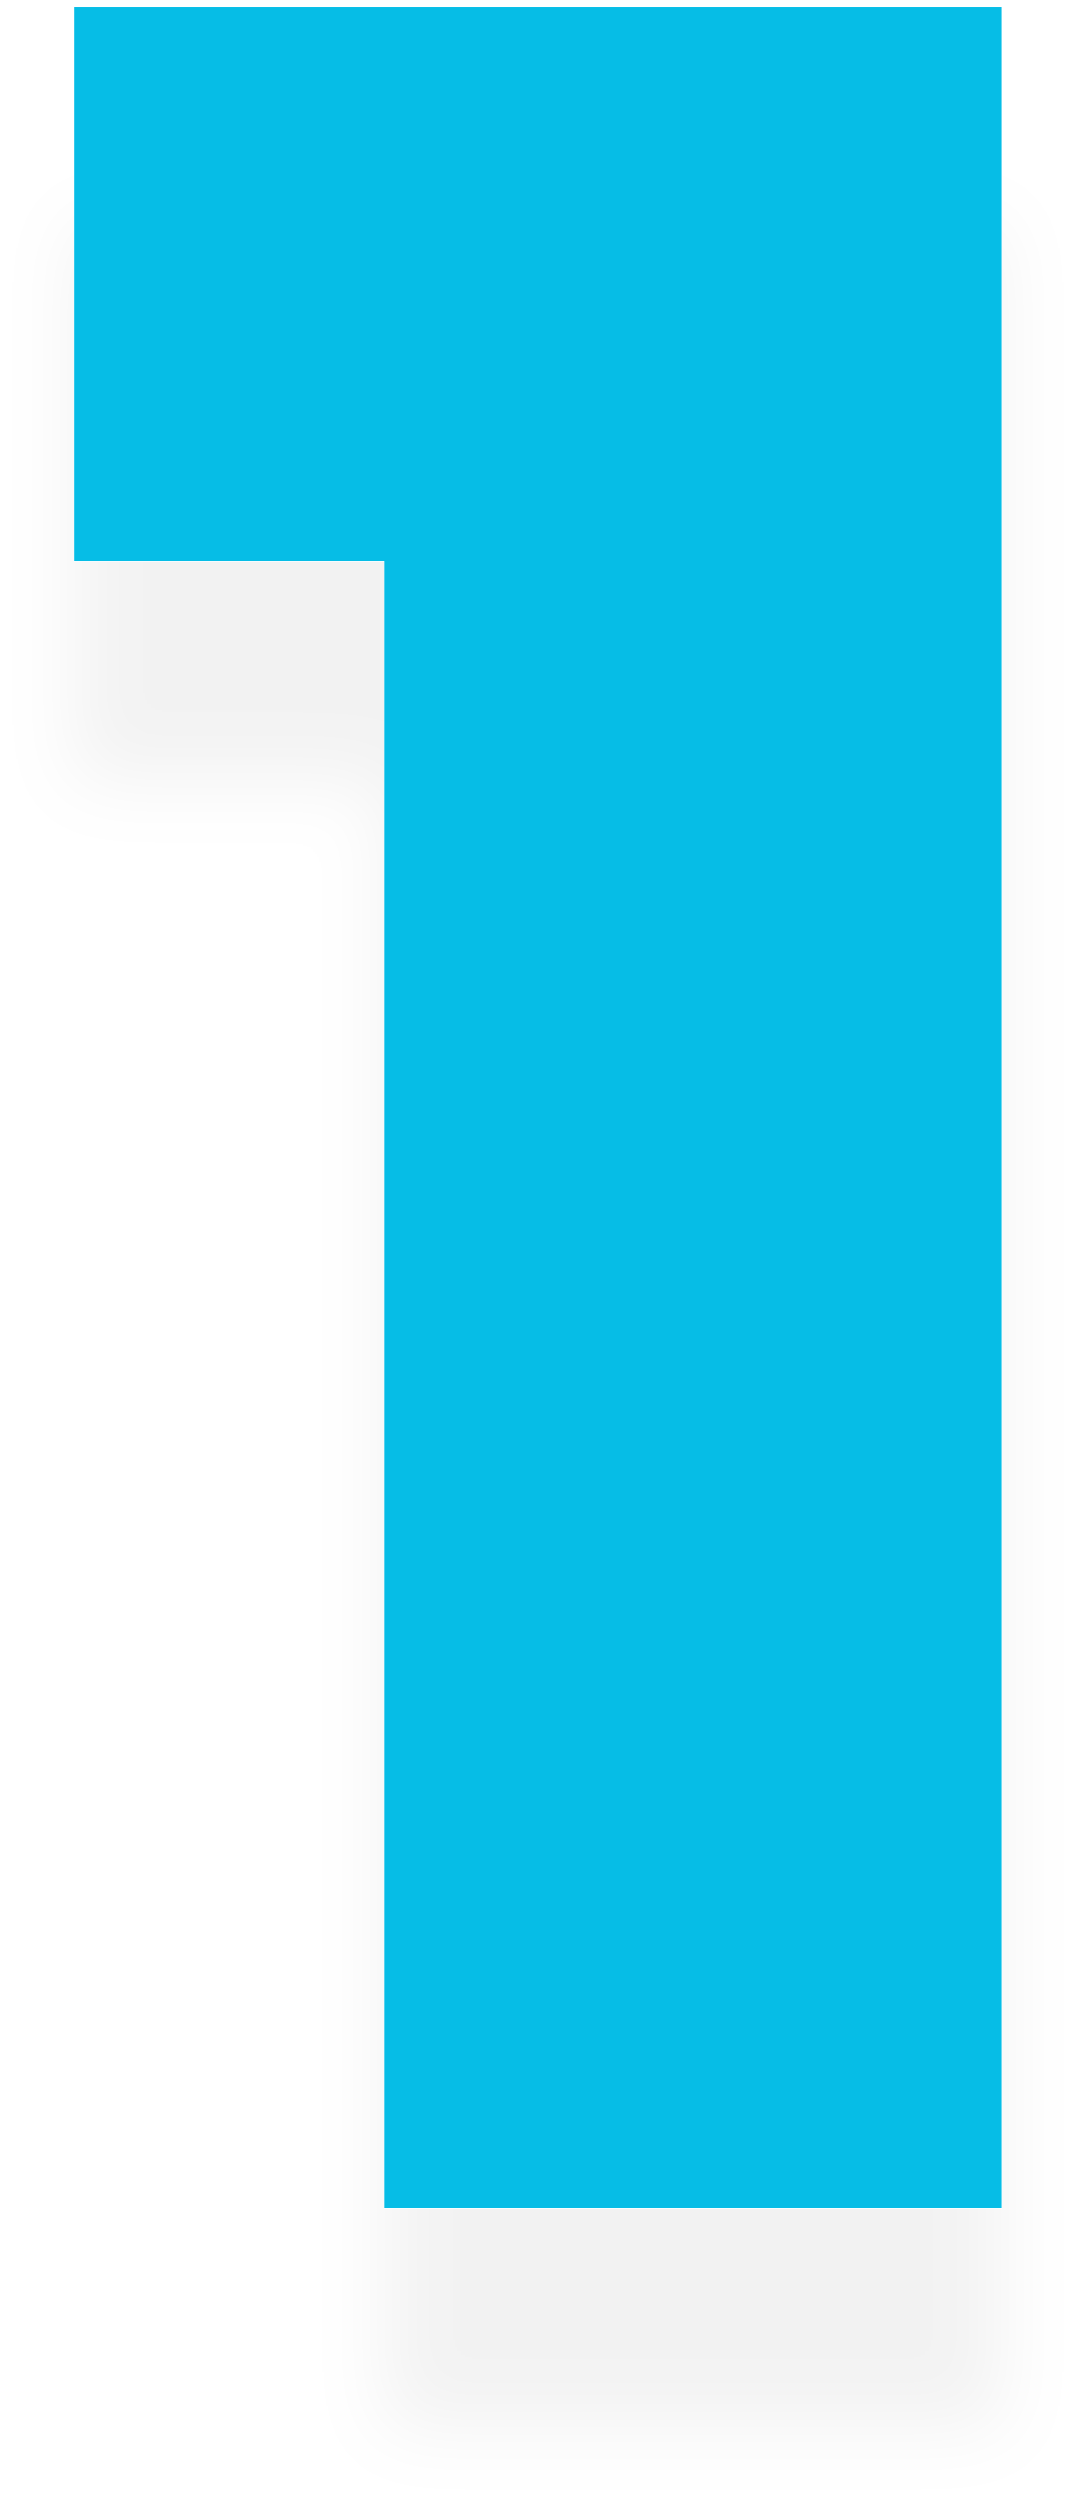
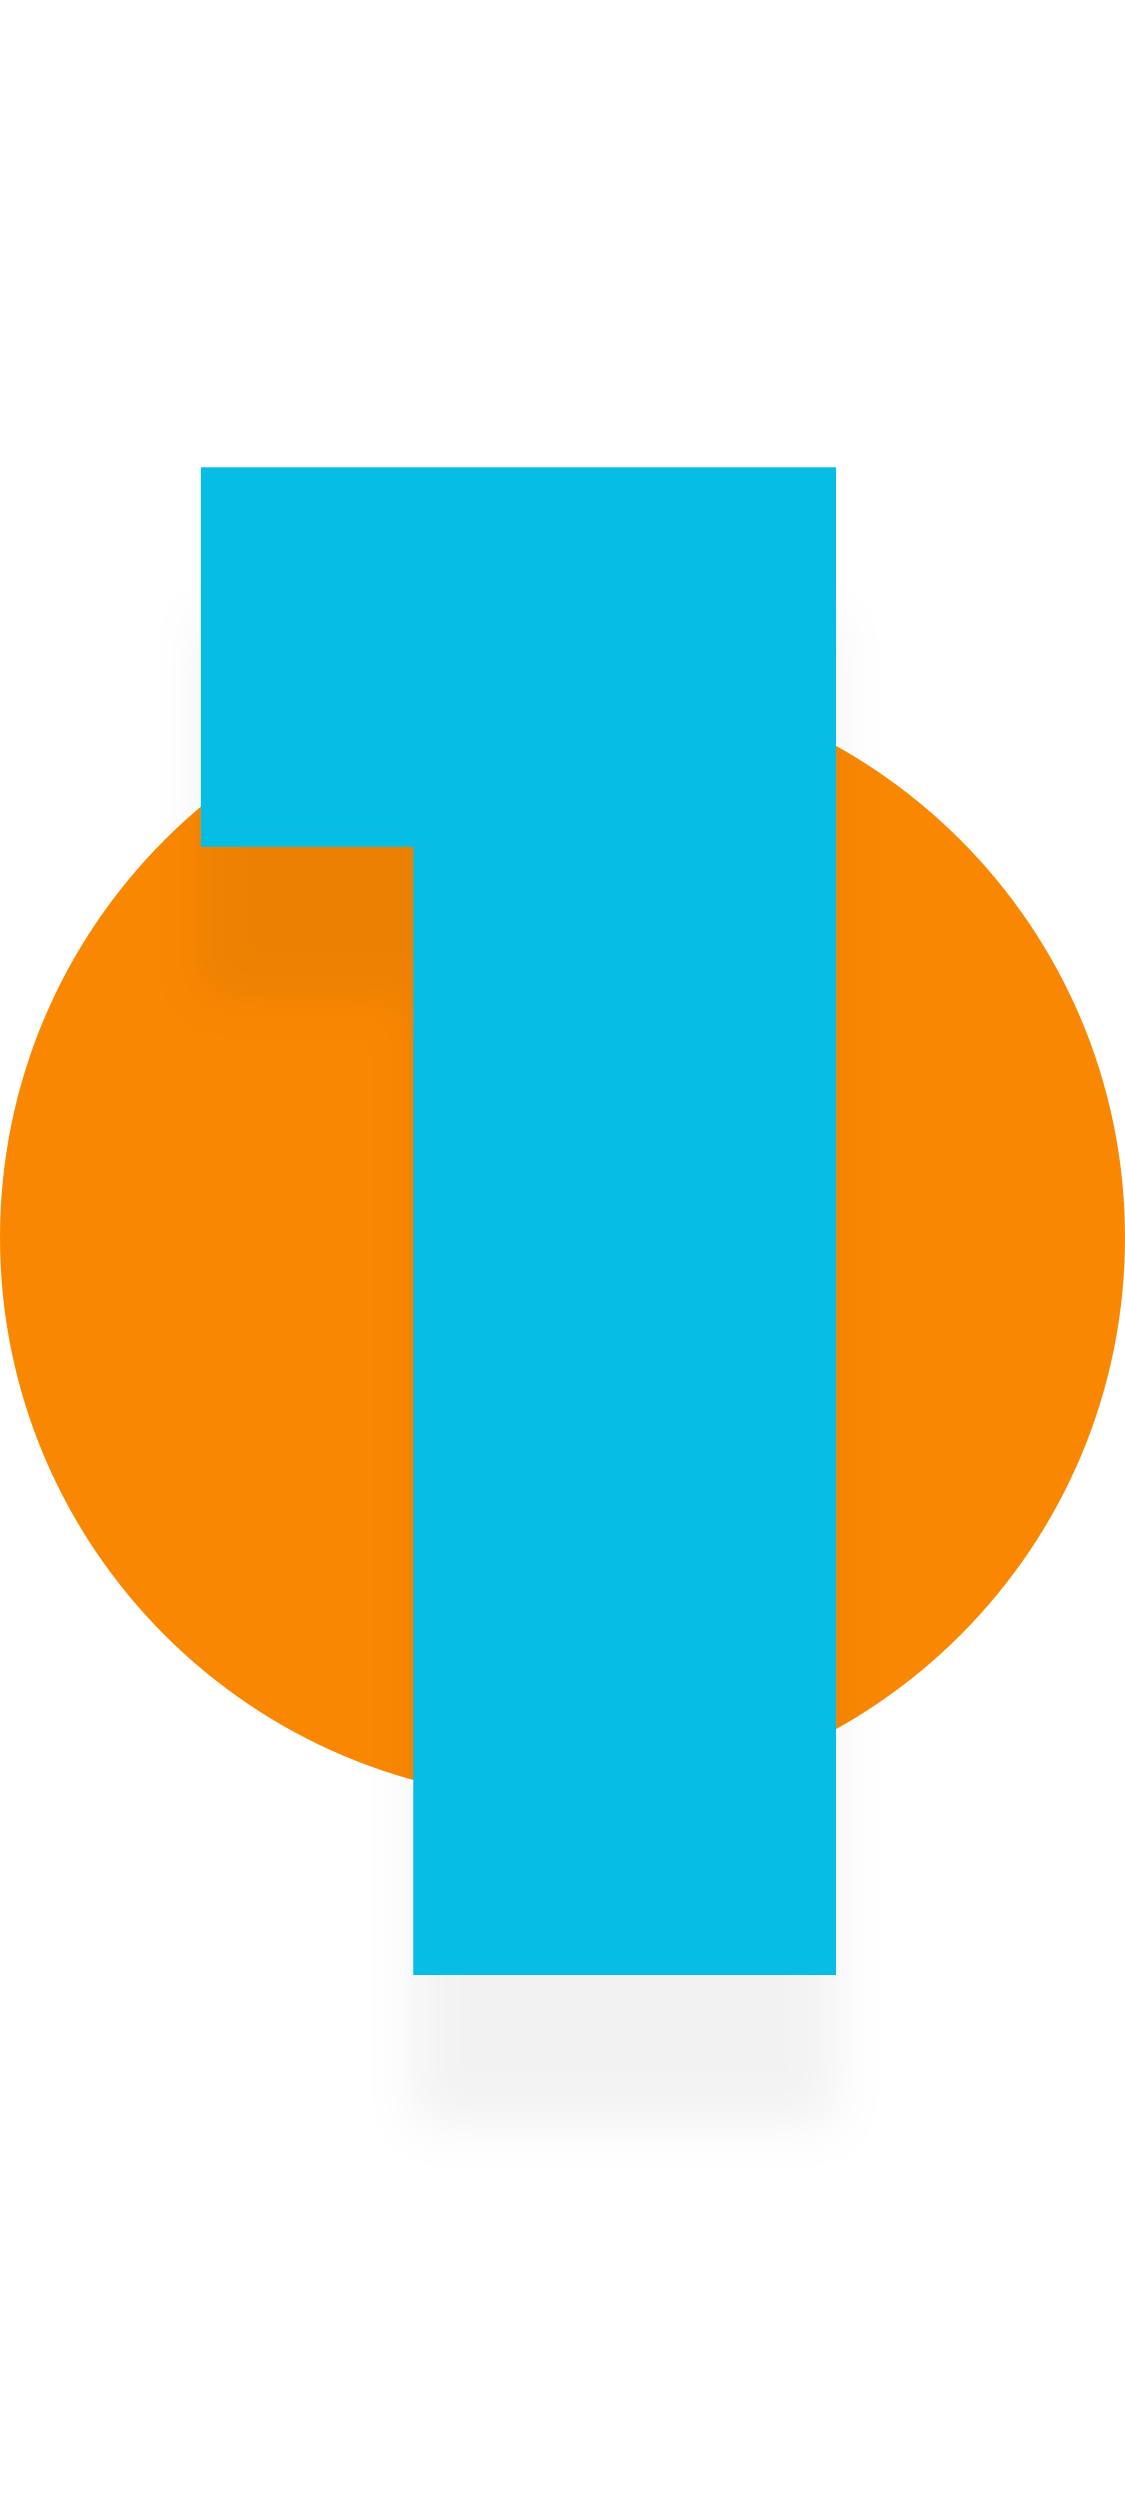
- <svg xmlns="http://www.w3.org/2000/svg" width="59" height="137" viewBox="0 0 59 137" fill="none">
+ <svg xmlns="http://www.w3.org/2000/svg" width="90" height="200" viewBox="0 0 90 200" fill="none">
+   <circle cx="45" cy="99" r="45" fill="#F98702" />
  <g filter="url(#filter0_d)">
-     <path d="M21.061 121H54.886V0.385H4.066V30.745H21.061V121Z" fill="#06BDE6" />
+     <path d="M33.061 158H66.886V37.385H16.066V67.745H33.061V158Z" fill="#06BDE6" />
  </g>
  <defs>
-     <filter id="filter0_d" x="0.066" y="0.385" width="58.82" height="136.615" filterUnits="userSpaceOnUse" color-interpolation-filters="sRGB">
+     <filter id="filter0_d" x="12.066" y="37.385" width="58.82" height="136.615" filterUnits="userSpaceOnUse" color-interpolation-filters="sRGB">
      <feFlood flood-opacity="0" result="BackgroundImageFix" />
      <feColorMatrix in="SourceAlpha" type="matrix" values="0 0 0 0 0 0 0 0 0 0 0 0 0 0 0 0 0 0 127 0" result="hardAlpha" />
      <feOffset dy="12" />
      <feGaussianBlur stdDeviation="2" />
      <feComposite in2="hardAlpha" operator="out" />
      <feColorMatrix type="matrix" values="0 0 0 0 0 0 0 0 0 0 0 0 0 0 0 0 0 0 0.05 0" />
      <feBlend mode="normal" in2="BackgroundImageFix" result="effect1_dropShadow" />
      <feBlend mode="normal" in="SourceGraphic" in2="effect1_dropShadow" result="shape" />
    </filter>
  </defs>
</svg>
